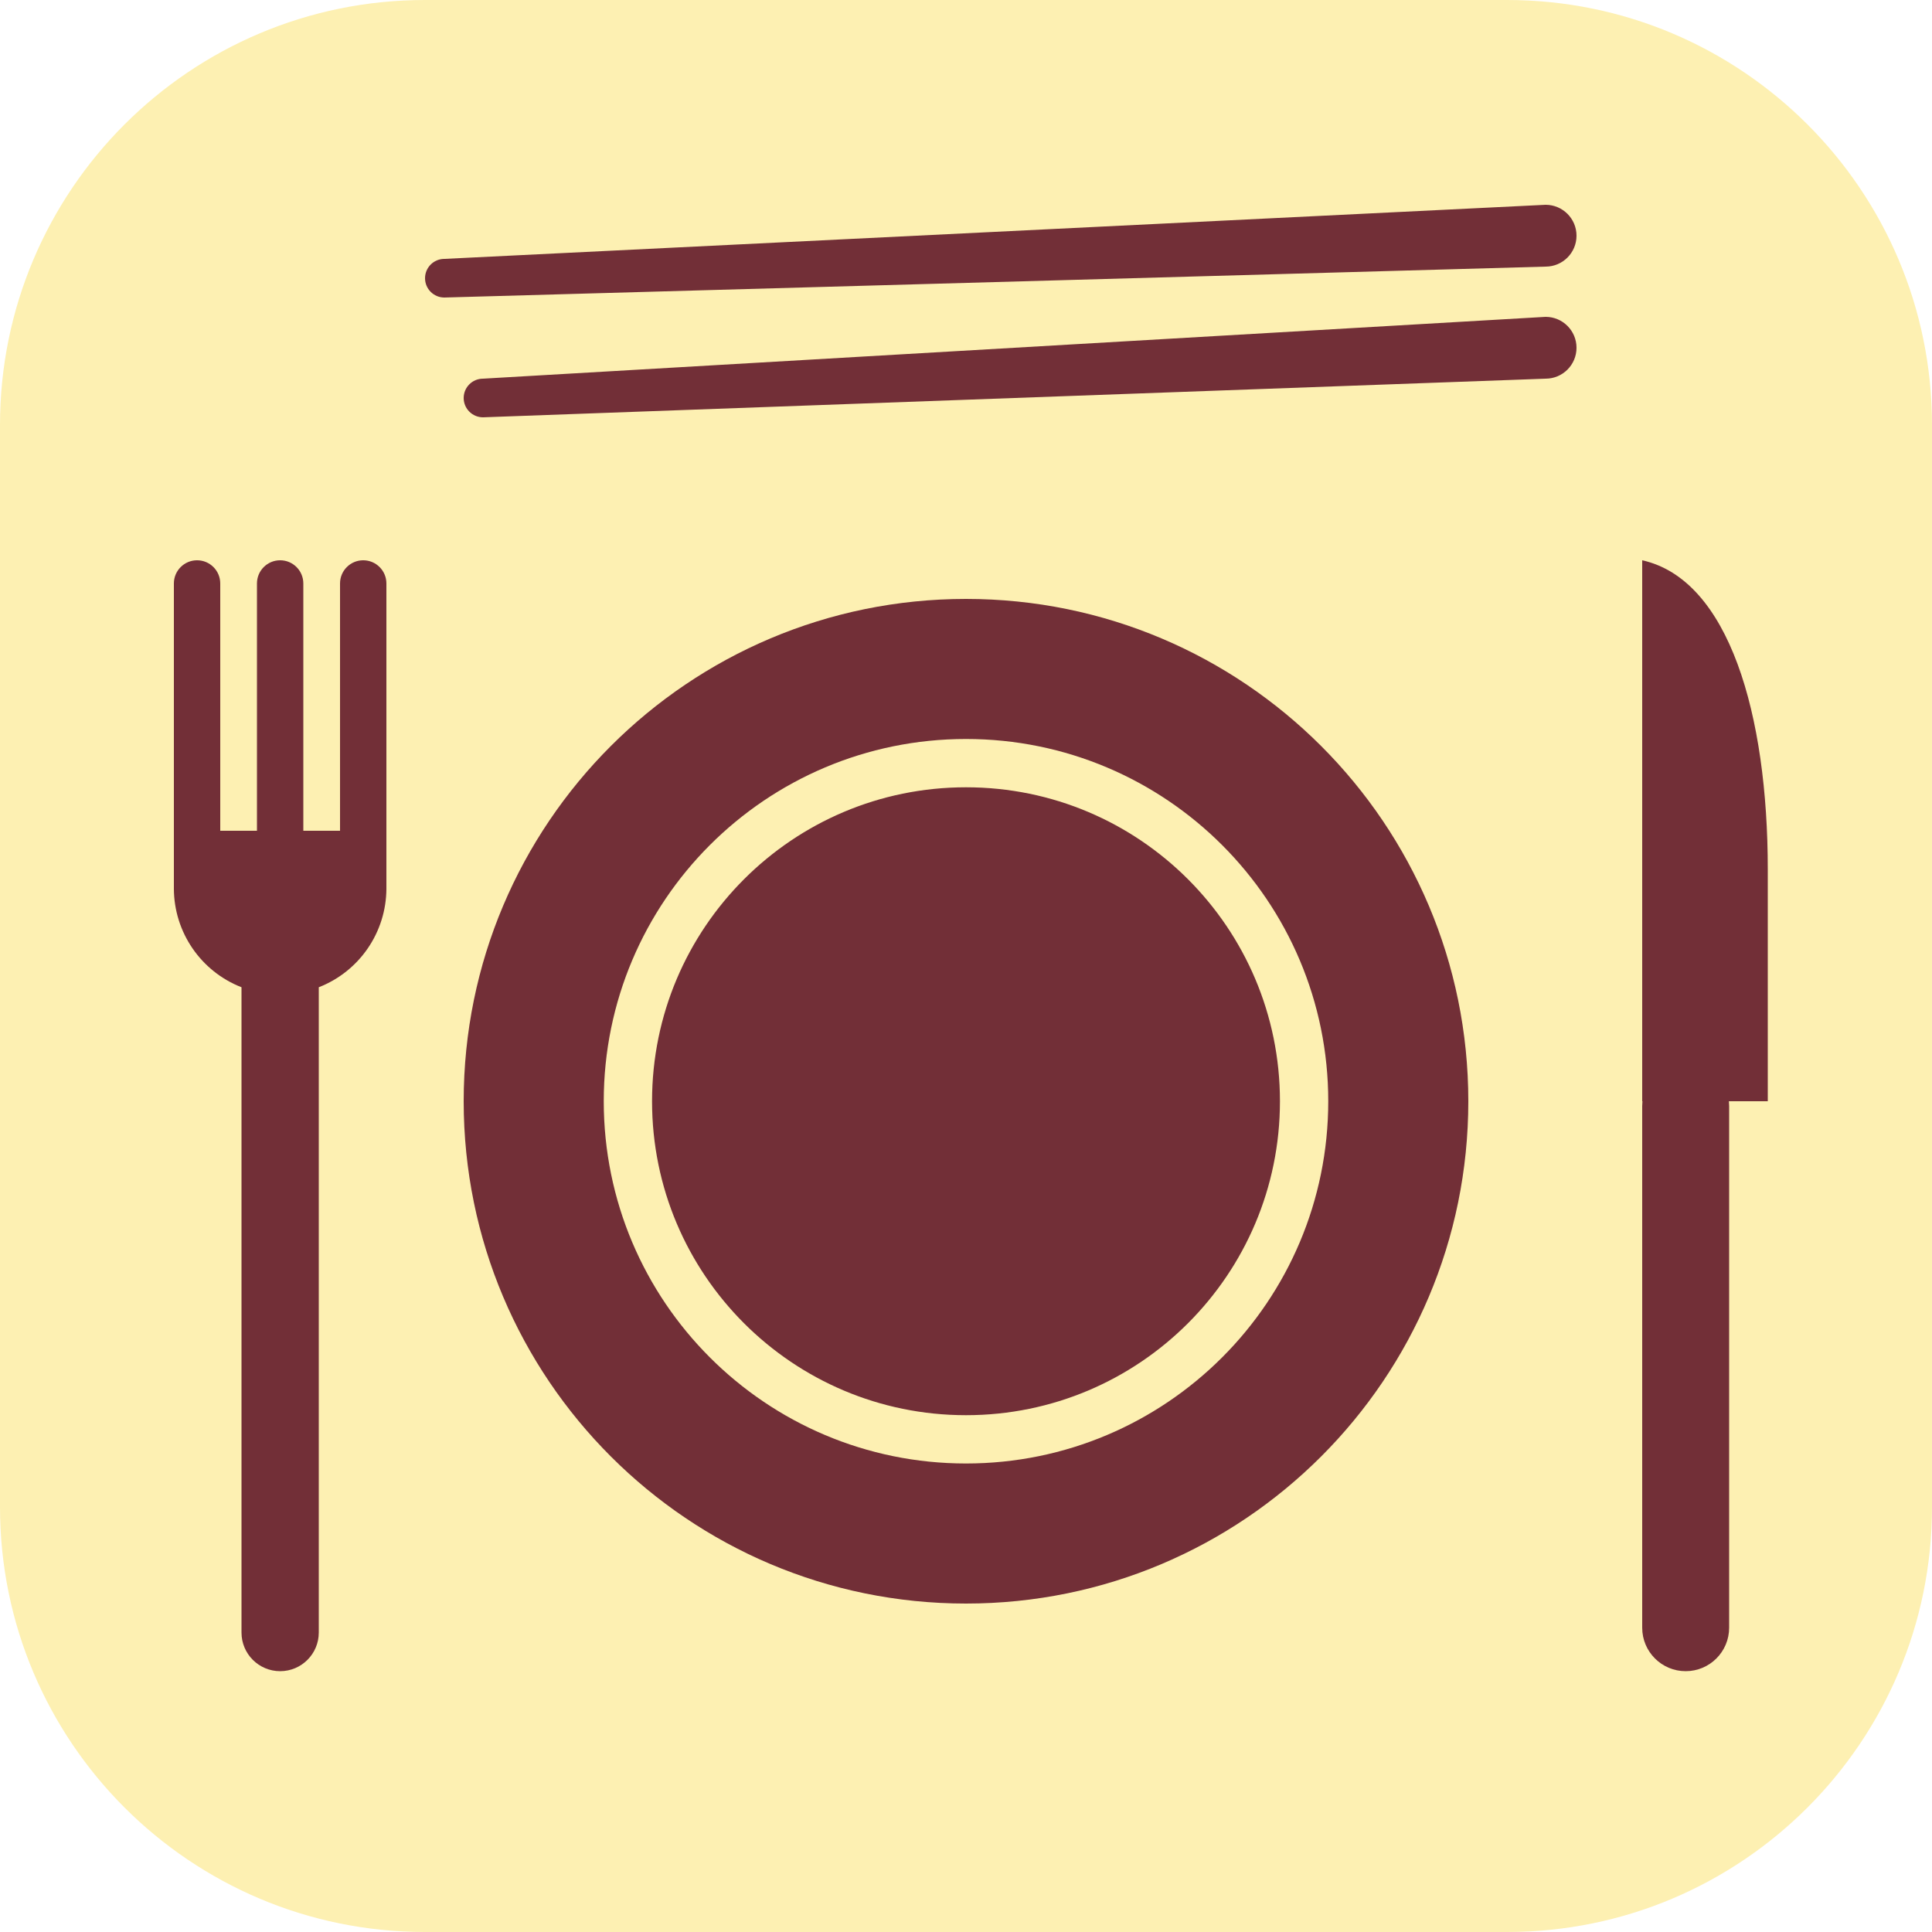
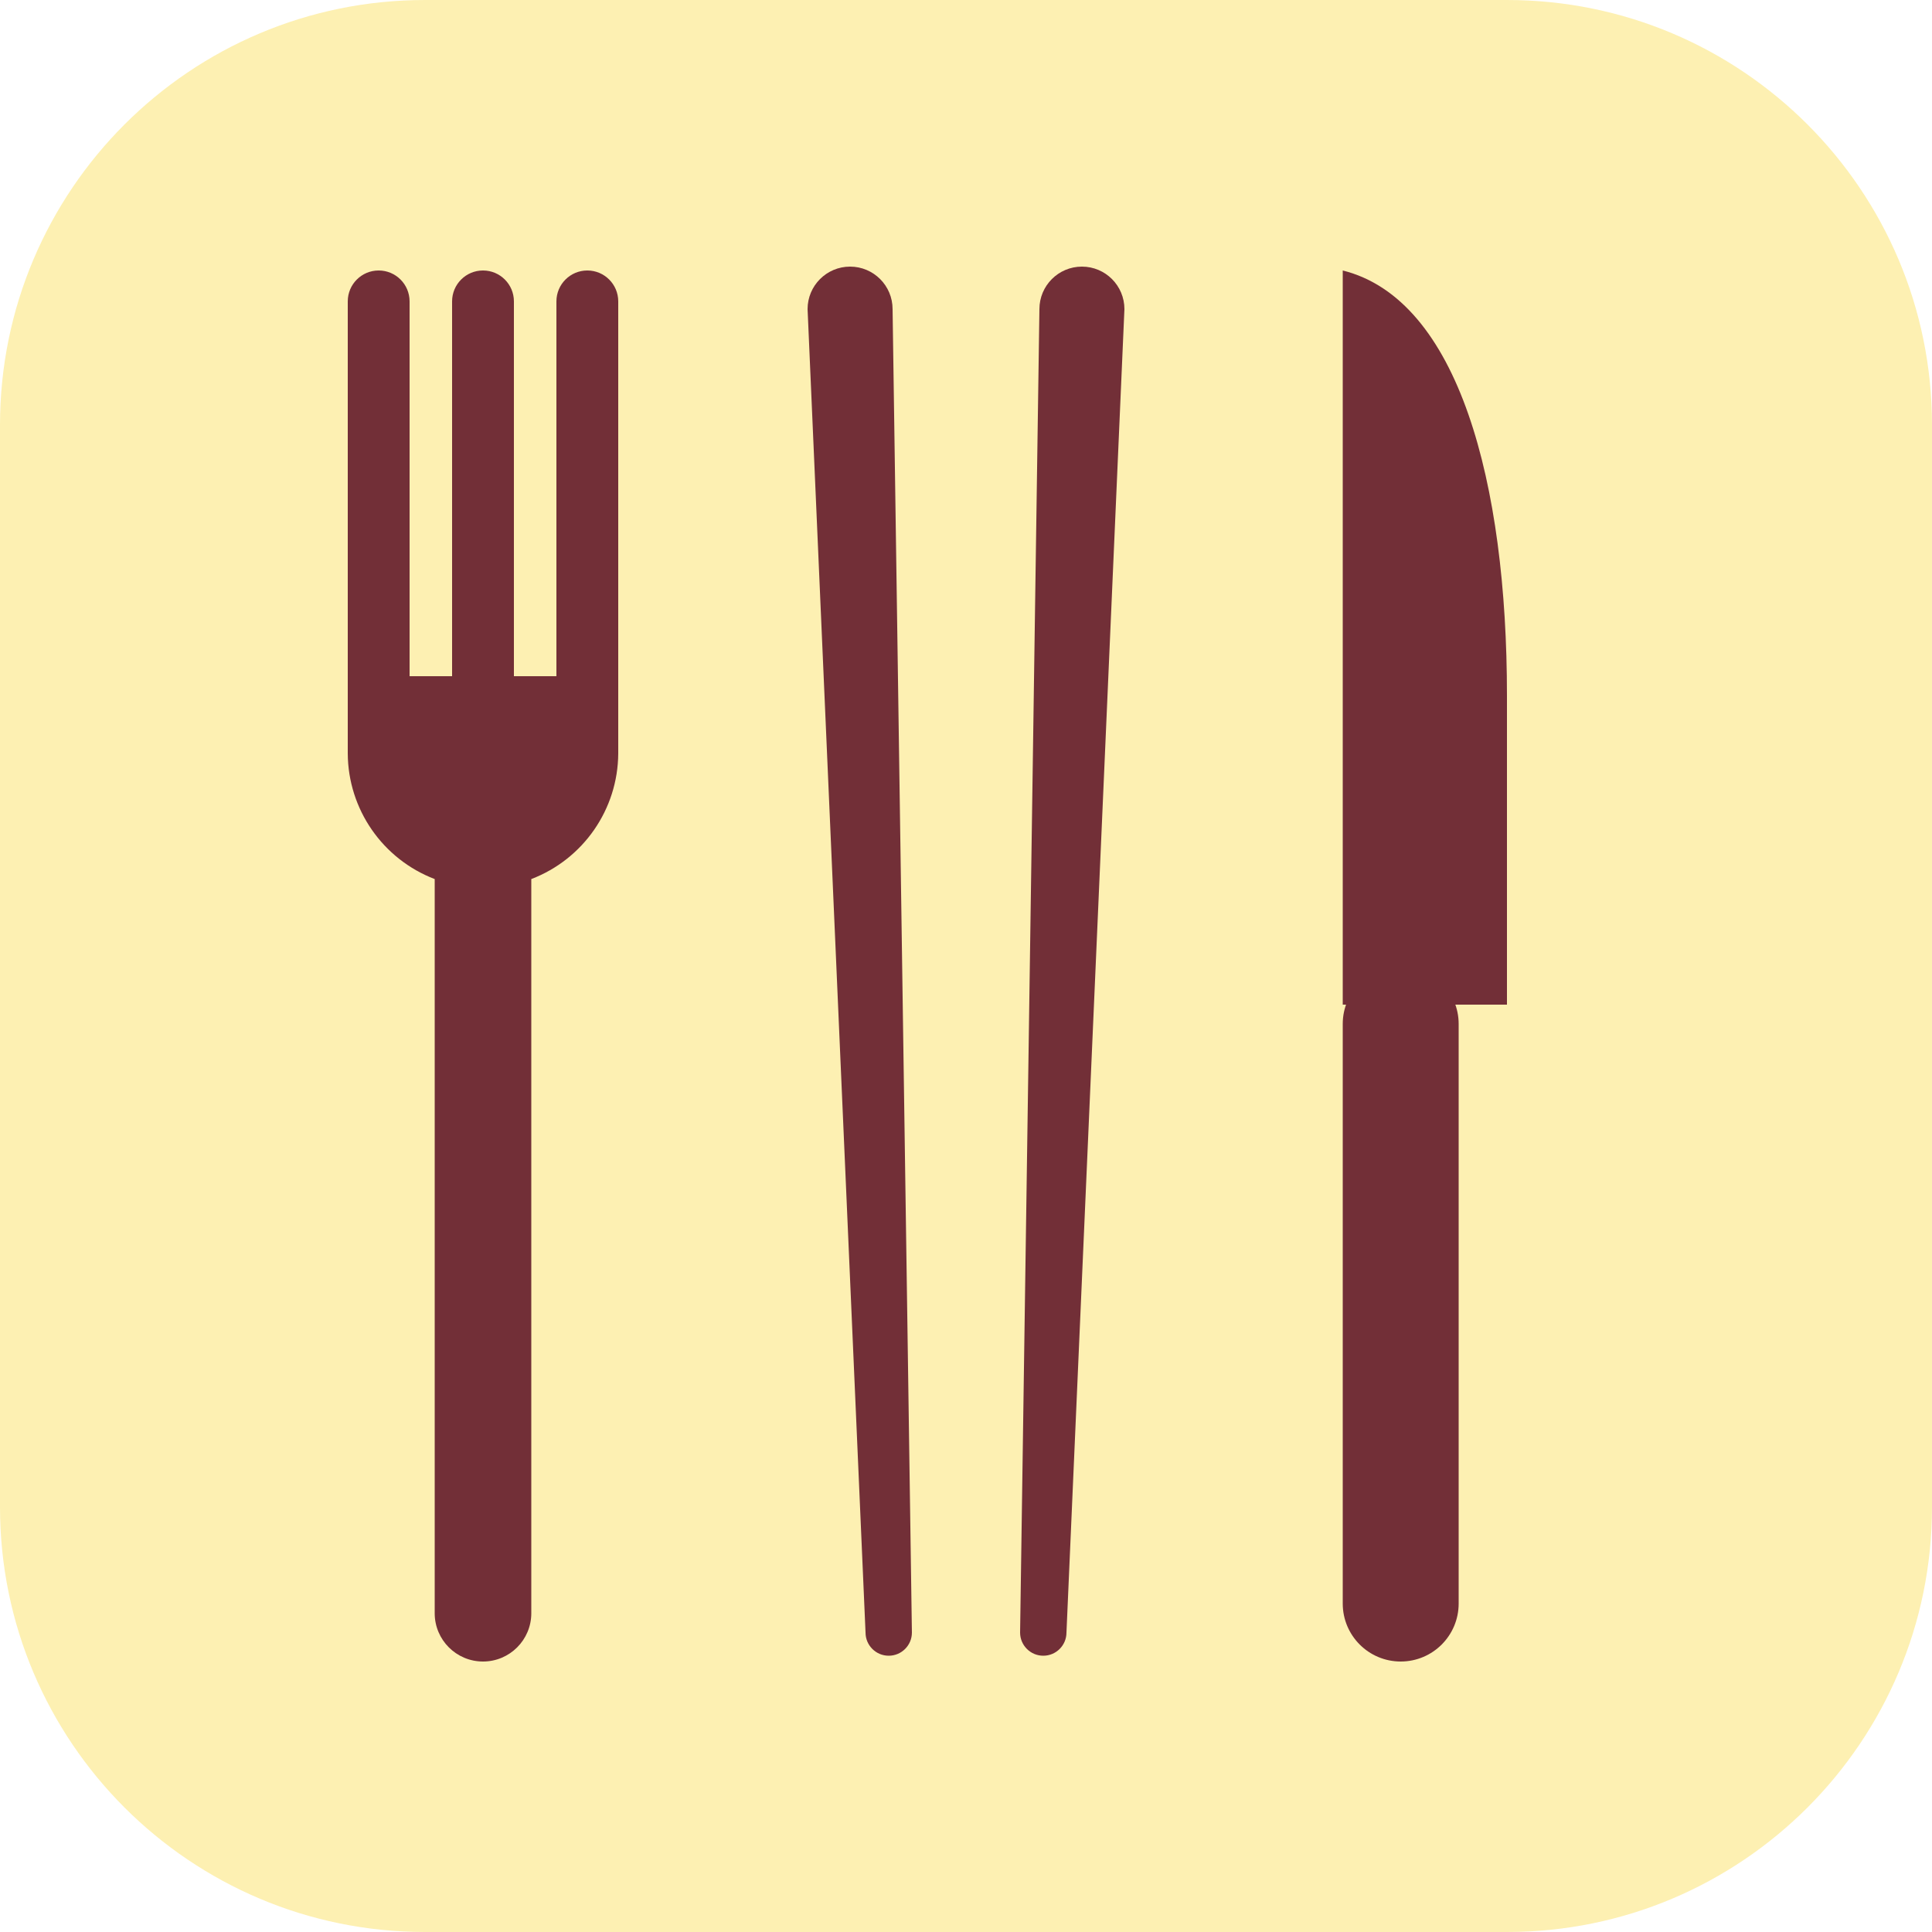
<svg xmlns="http://www.w3.org/2000/svg" viewBox="0 0 100 100" role="img" aria-label="Foodlog logo">
  <rect x="0" y="0" width="100" height="100" rx="22" fill="#fdf0b2" />
  <g fill="#722f37">
-     <path d="M23 13.4 L80 10.6 a1.6 1.6 0 0 1 0 3.2 L23 15.4 a1 1 0 0 1 0 -2 z" />
-     <path d="M25 19.6 L80 16.4 a1.6 1.6 0 0 1 0 3.2 L25 21.6 a1 1 0 0 1 0 -2 z" />
-     <circle cx="50" cy="57" r="26" />
-     <circle cx="50" cy="57" r="17.5" fill="none" stroke="#fdf0b2" stroke-width="2.5" />
-     <rect x="9" y="29" width="2.4" height="18" rx="1.2" />
-     <rect x="13.3" y="29" width="2.4" height="18" rx="1.2" />
-     <rect x="17.6" y="29" width="2.4" height="18" rx="1.2" />
-     <path d="M9 43 h11 v3 a5.5 5.5 0 0 1 -3.5 5.1 v33.4 a2 2 0 0 1 -4 0 v-33.4 a5.5 5.5 0 0 1 -3.5 -5.1 z" />
-     <path d="M85 29 c4.5 1 6.5 8 6.5 16 v12 h-6.5 z" />
-     <rect x="85" y="55" width="4.5" height="31.5" rx="2.25" />
+     <rect x="18" y="14" width="3.2" height="26" rx="1.6" />
+     <rect x="23.4" y="14" width="3.2" height="26" rx="1.6" />
+     <rect x="28.8" y="14" width="3.2" height="26" rx="1.6" />
+     <path d="M18 35 h14 v4 a7 7 0 0 1 -4.5 6.5 v38 a2.5 2.5 0 0 1 -5 0 v-38 a7 7 0 0 1 -4.5 -6.5 z" />
+     <path d="M41.8 16 a2.2 2.2 0 0 1 4.4 0 L47.2 84.5 a1.2 1.2 0 0 1 -2.4 0 z" />
+     <path d="M53.8 16 a2.2 2.2 0 0 1 4.4 0 L55.2 84.5 a1.2 1.2 0 0 1 -2.4 0 z" />
+     <path d="M69.5 14 c6 1.5 8.5 11 8.5 22 v16 h-8.5 z" />
+     <rect x="69.5" y="50" width="6" height="36" rx="3" />
  </g>
</svg>
